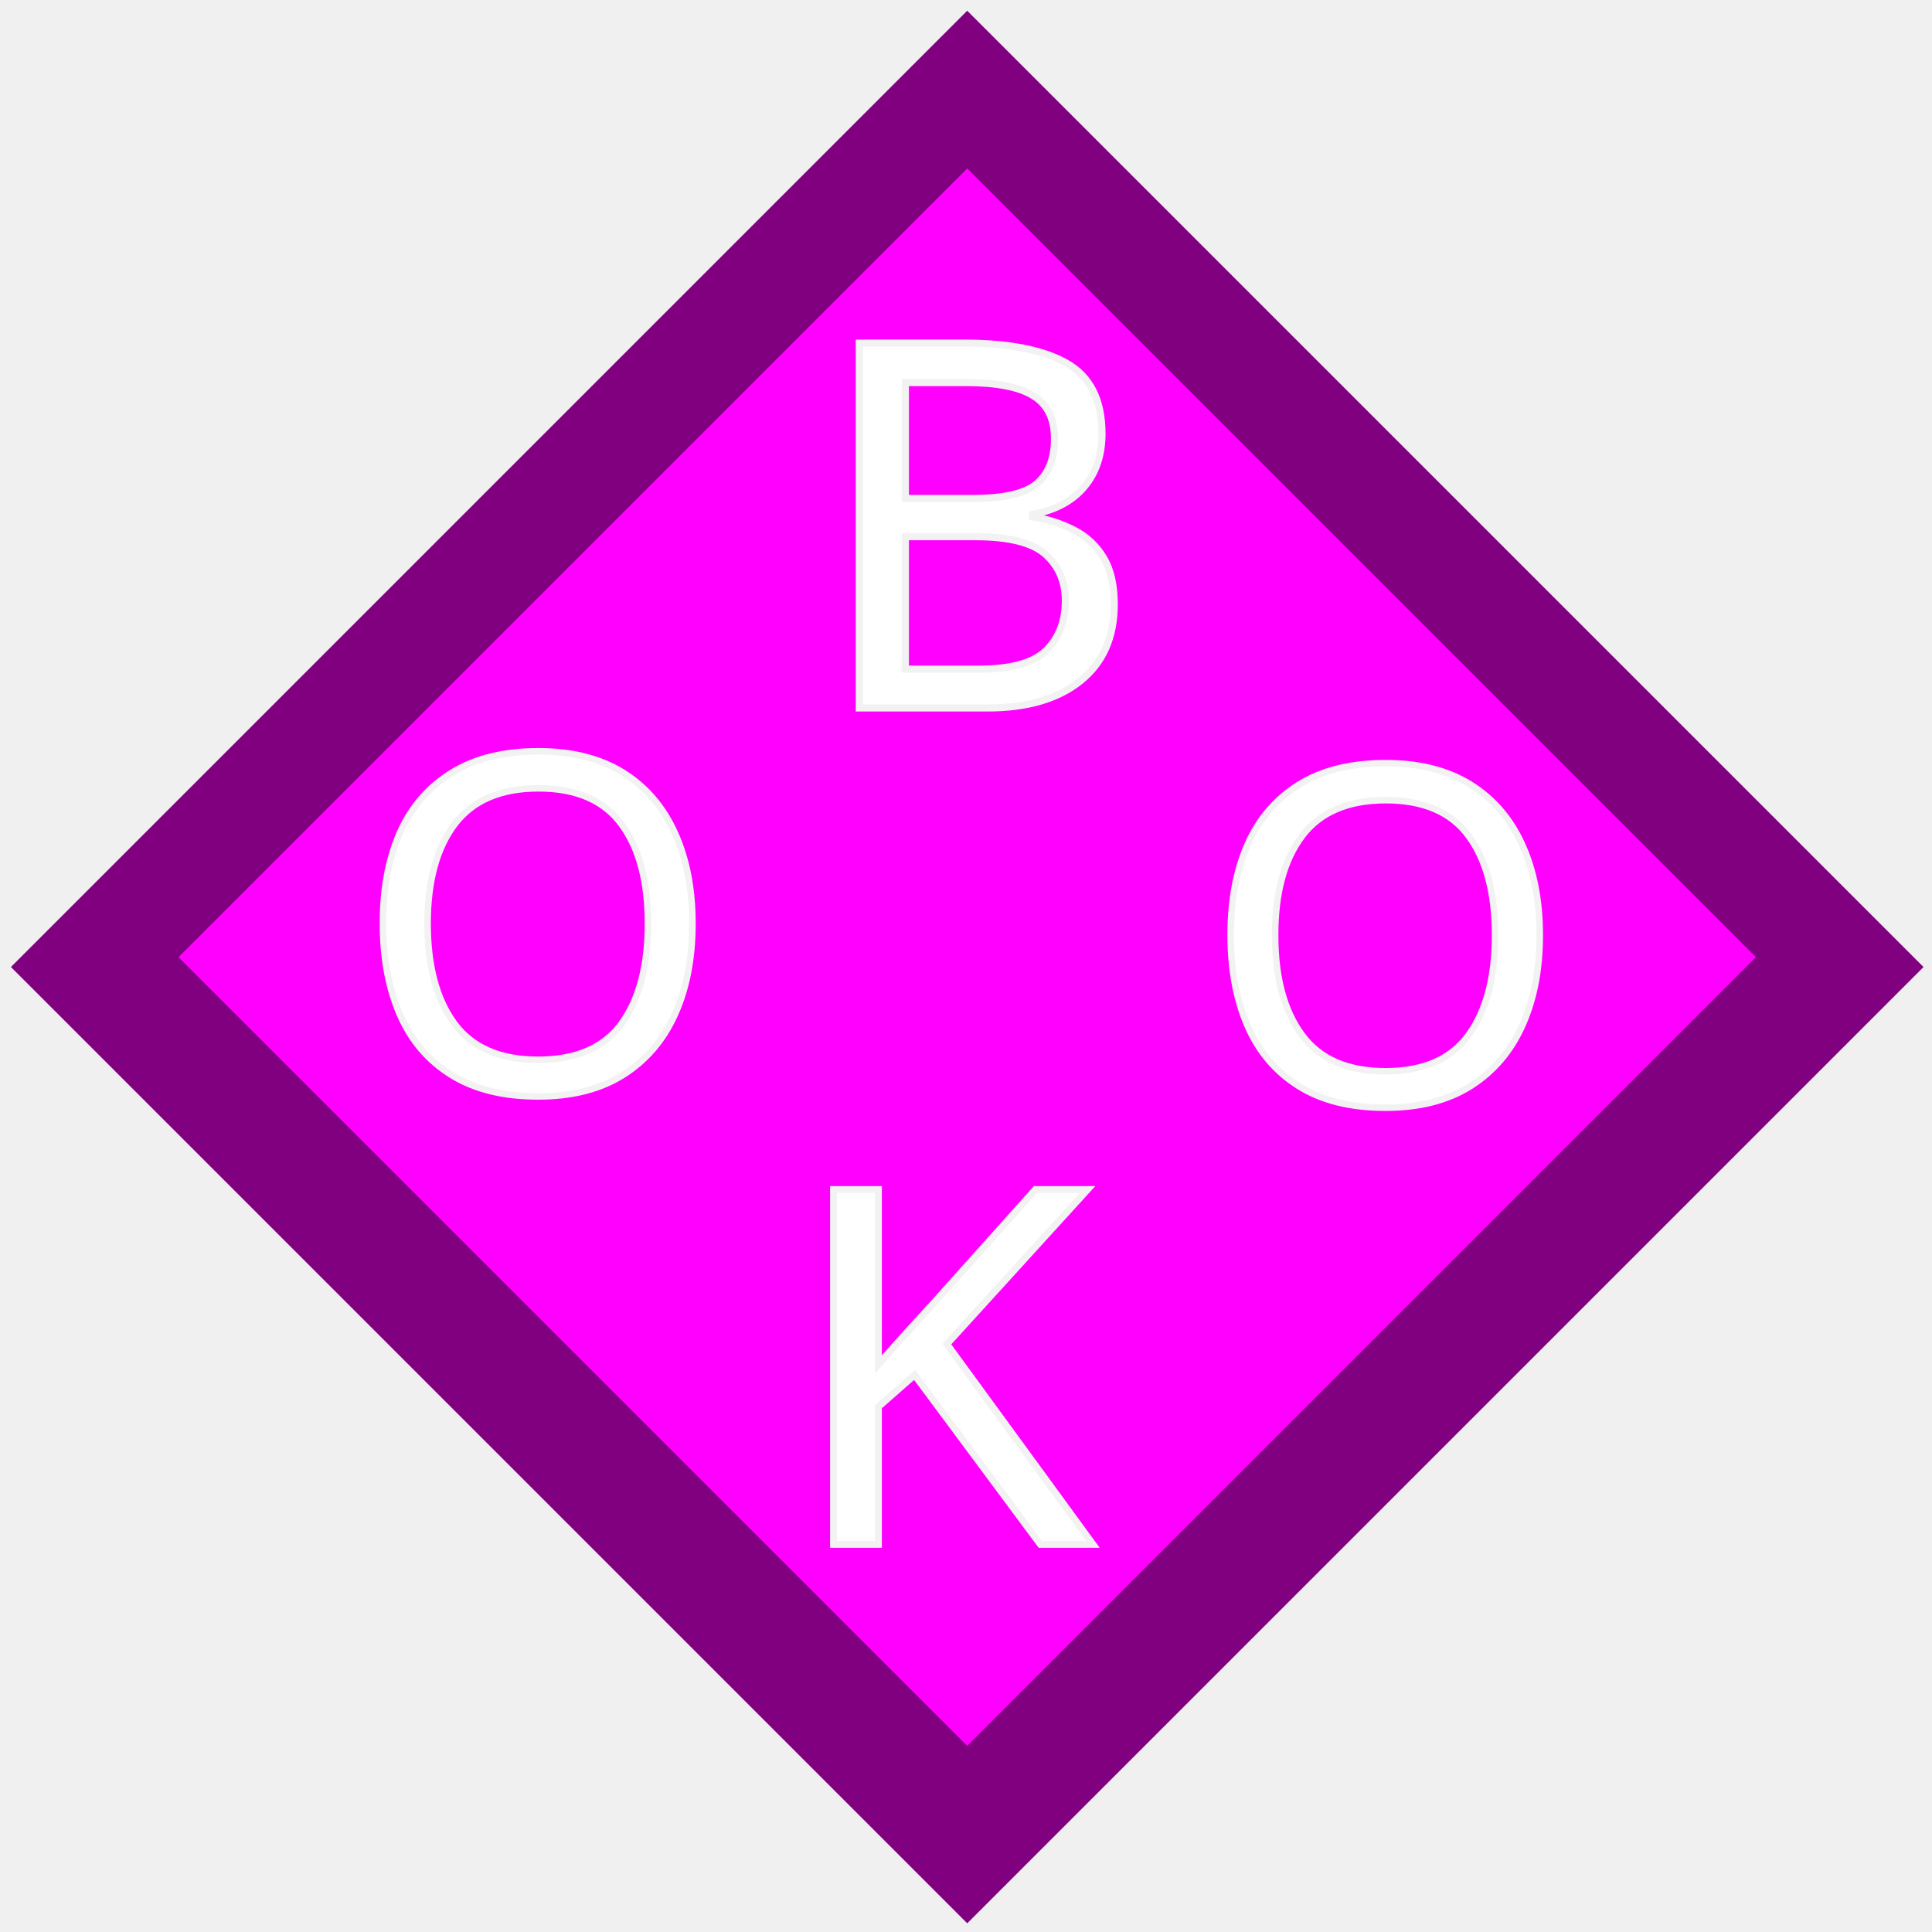
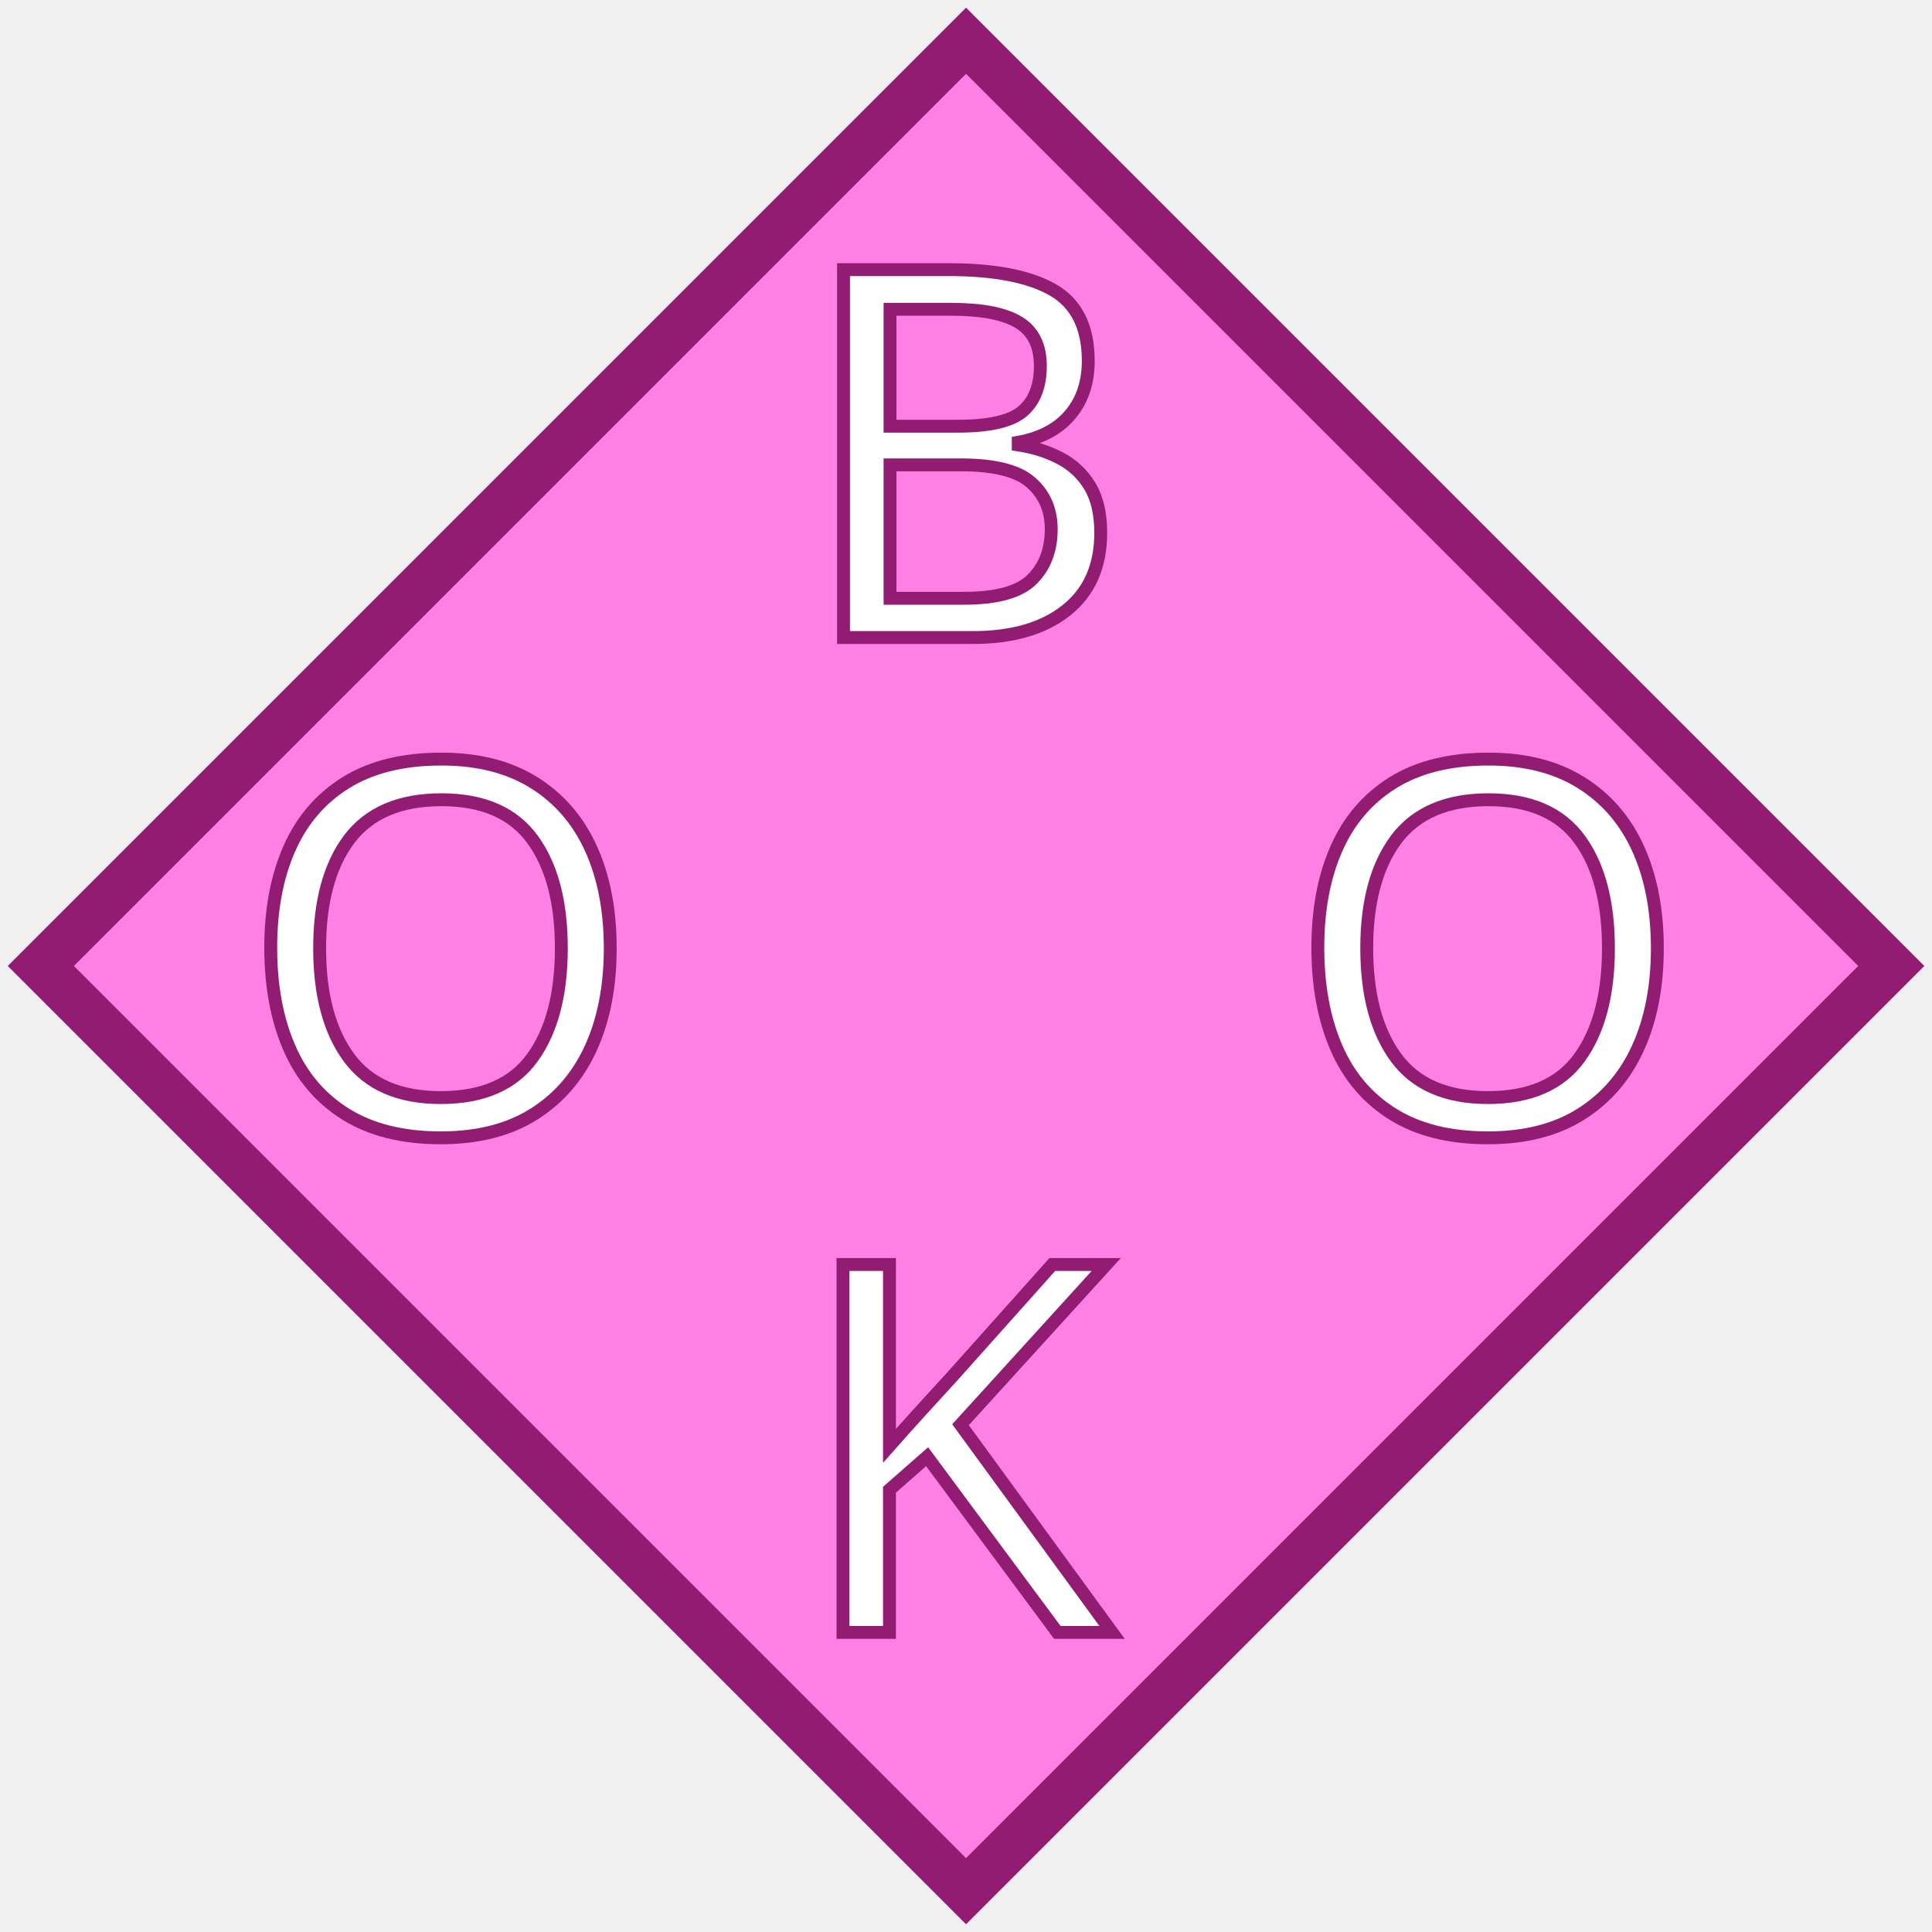
<svg xmlns="http://www.w3.org/2000/svg" width="150" height="150" id="svg2" version="1.1">
  <defs id="defs4" />
  <g id="layer1" transform="translate(0,-902.3622)">
-     <g id="g2989" transform="matrix(0.2678987,0.2678987,-0.2678987,0.2678987,98.30778,774.3533)">
-       <rect y="283.791" x="197.143" height="277.143" width="277.143" id="rect2985" style="fill:#800080" />
-       <rect y="306.648" x="220" height="228.571" width="228.571" id="rect2987" style="fill:#ff00ff" />
-     </g>
-     <text xml:space="preserve" style="font-size:39.664px;font-style:normal;font-weight:normal;line-height:125%;letter-spacing:0px;word-spacing:0px;fill:#ffffff;fill-opacity:1;stroke:#f2f2f2;stroke-width:0.551;font-family:Sans" x="62.87" y="957.329" id="text2993">
-       <tspan id="tspan2995" x="62.87" y="957.329" style="stroke-width:0.551">B</tspan>
+     <rect style="fill:#ff80e5;stroke:#911c72;stroke-width:3.631;stroke-miterlimit:4;stroke-opacity:1;stroke-dasharray:none" id="rect2993" width="101.589" height="101.589" x="693.338" y="587.267" transform="matrix(0.7071068,0.7071068,-0.7071068,0.7071068,0,0)" />
+     <text xml:space="preserve" style="font-size:40px;font-style:normal;font-weight:normal;line-height:125%;letter-spacing:0px;word-spacing:0px;fill:#ffffff;fill-opacity:1;stroke:#911c72;stroke-opacity:1;font-family:Sans" x="61.619" y="951.862" id="text5213">
+       <tspan id="tspan5215" x="61.619" y="951.862">B</tspan>
    </text>
-     <text xml:space="preserve" style="font-size:36.413px;font-style:normal;font-weight:normal;line-height:125%;letter-spacing:0px;word-spacing:0px;fill:#ffffff;fill-opacity:1;stroke:#f2f2f2;stroke-width:0.506;font-family:Sans" x="93.33" y="988.003" id="text2993-7">
-       <tspan id="tspan2995-2" x="93.33" y="988.003" style="stroke-width:0.506">O</tspan>
+     <text xml:space="preserve" style="font-size:40px;font-style:normal;font-weight:normal;line-height:125%;letter-spacing:0px;word-spacing:0px;fill:#ffffff;fill-opacity:1;stroke:#911c72;stroke-opacity:1;font-family:Sans" x="61.574" y="1029.102" id="text5213-9">
+       <tspan id="tspan5215-7" x="61.574" y="1029.102">K</tspan>
    </text>
-     <text xml:space="preserve" style="font-size:38.571px;font-style:normal;font-weight:normal;line-height:125%;letter-spacing:0px;word-spacing:0px;fill:#ffffff;fill-opacity:1;stroke:#f2f2f2;stroke-width:0.536;font-family:Sans" x="60.979" y="1022.269" id="text2993-8">
-       <tspan id="tspan2995-8" x="60.979" y="1022.269" style="stroke-width:0.536">K</tspan>
+     <text xml:space="preserve" style="font-size:40px;font-style:normal;font-weight:normal;line-height:125%;letter-spacing:0px;word-spacing:0px;fill:#ffffff;fill-opacity:1;stroke:#911c72;stroke-opacity:1;font-family:Sans" x="99.88" y="990.296" id="text5213-6">
+       <tspan id="tspan5215-5" x="99.88" y="990.296">O</tspan>
    </text>
-     <text xml:space="preserve" style="font-size:36.473px;font-style:normal;font-weight:normal;line-height:125%;letter-spacing:0px;word-spacing:0px;fill:#ffffff;fill-opacity:1;stroke:#f2f2f2;stroke-width:0.507;font-family:Sans" x="27.513" y="987.128" id="text2993-0">
-       <tspan id="tspan2995-4" x="27.513" y="987.128" style="stroke-width:0.507">O</tspan>
+     <text xml:space="preserve" style="font-size:40px;font-style:normal;font-weight:normal;line-height:125%;letter-spacing:0px;word-spacing:0px;fill:#ffffff;fill-opacity:1;stroke:#911c72;stroke-opacity:1;font-family:Sans" x="18.583" y="990.296" id="text5213-6-8">
+       <tspan id="tspan5215-5-9" x="18.583" y="990.296">O</tspan>
    </text>
  </g>
</svg>
